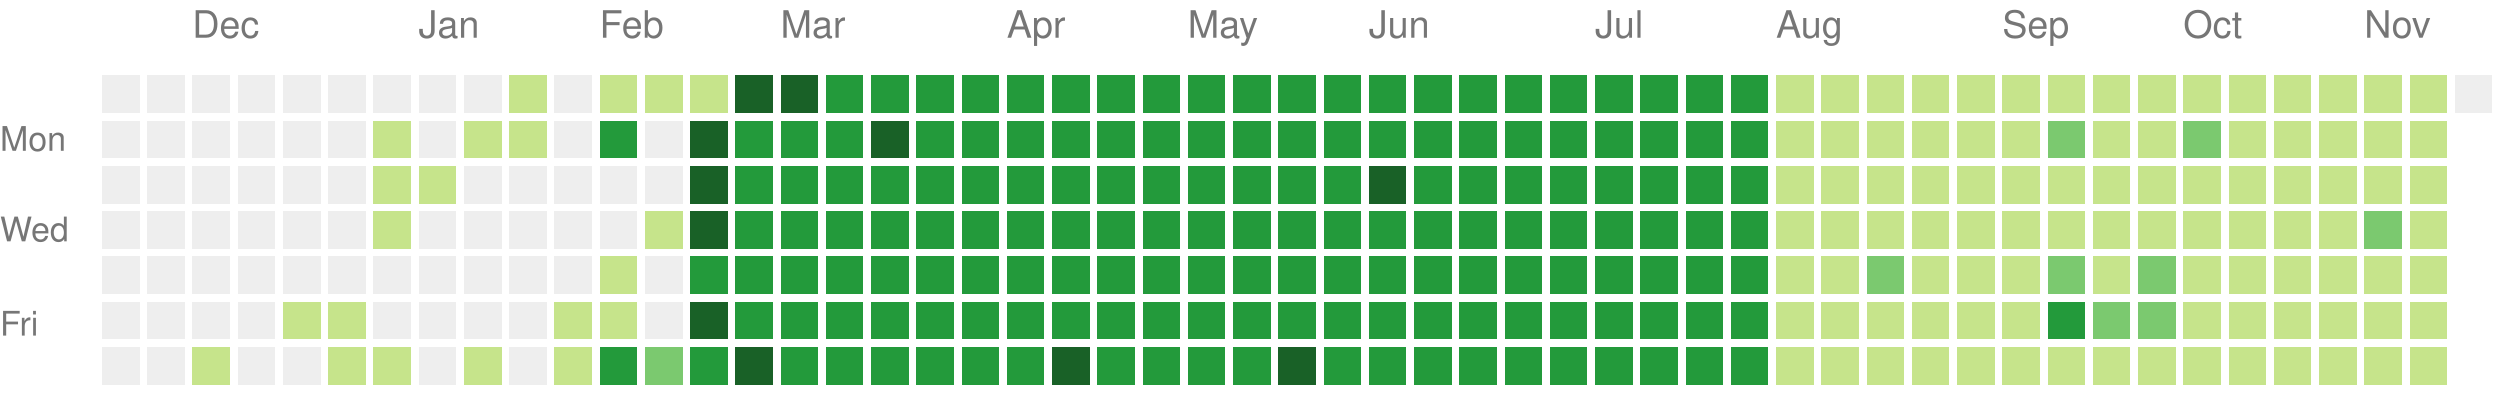
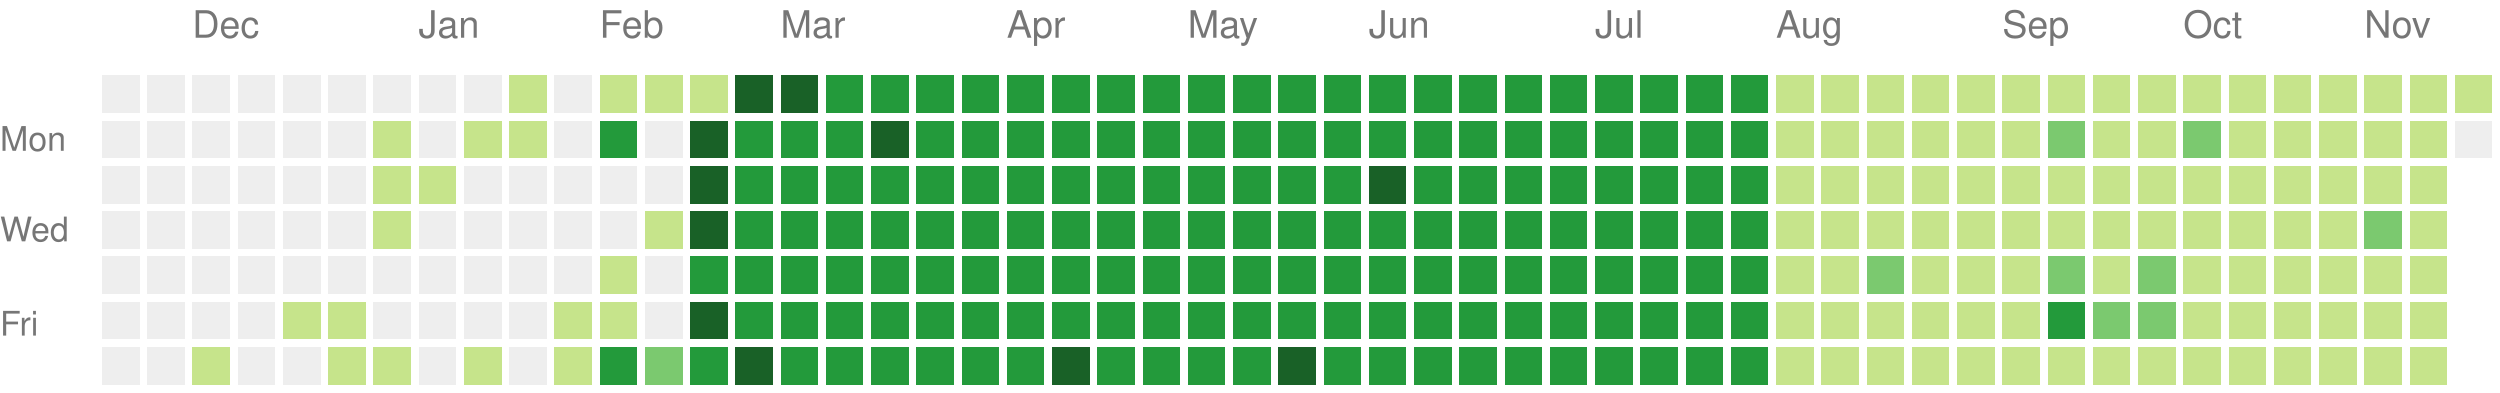
<svg xmlns="http://www.w3.org/2000/svg" version="1.1" width="663" height="104">
  <rect style="fill:#eeeeee;shape-rendering:crispedges;" data-score="0" data-date="2024-11-17" x="27" y="20" width="10" height="10" />
  <rect style="fill:#eeeeee;shape-rendering:crispedges;" data-score="0" data-date="2024-11-24" x="39" y="20" width="10" height="10" />
  <rect style="fill:#eeeeee;shape-rendering:crispedges;" data-score="0" data-date="2024-12-01" x="51" y="20" width="10" height="10" />
  <rect style="fill:#eeeeee;shape-rendering:crispedges;" data-score="0" data-date="2024-12-08" x="63" y="20" width="10" height="10" />
  <rect style="fill:#eeeeee;shape-rendering:crispedges;" data-score="0" data-date="2024-12-15" x="75" y="20" width="10" height="10" />
  <rect style="fill:#eeeeee;shape-rendering:crispedges;" data-score="0" data-date="2024-12-22" x="87" y="20" width="10" height="10" />
  <rect style="fill:#eeeeee;shape-rendering:crispedges;" data-score="0" data-date="2024-12-29" x="99" y="20" width="10" height="10" />
  <rect style="fill:#eeeeee;shape-rendering:crispedges;" data-score="0" data-date="2025-01-05" x="111" y="20" width="10" height="10" />
  <rect style="fill:#eeeeee;shape-rendering:crispedges;" data-score="0" data-date="2025-01-12" x="123" y="20" width="10" height="10" />
  <rect style="fill:#c6e48b;shape-rendering:crispedges;" data-score="1" data-date="2025-01-19" x="135" y="20" width="10" height="10" />
  <rect style="fill:#eeeeee;shape-rendering:crispedges;" data-score="0" data-date="2025-01-26" x="147" y="20" width="10" height="10" />
  <rect style="fill:#c6e48b;shape-rendering:crispedges;" data-score="1" data-date="2025-02-02" x="159" y="20" width="10" height="10" />
  <rect style="fill:#c6e48b;shape-rendering:crispedges;" data-score="1" data-date="2025-02-09" x="171" y="20" width="10" height="10" />
  <rect style="fill:#c6e48b;shape-rendering:crispedges;" data-score="1" data-date="2025-02-16" x="183" y="20" width="10" height="10" />
  <rect style="fill:#196127;shape-rendering:crispedges;" data-score="4" data-date="2025-02-23" x="195" y="20" width="10" height="10" />
  <rect style="fill:#196127;shape-rendering:crispedges;" data-score="4" data-date="2025-03-02" x="207" y="20" width="10" height="10" />
  <rect style="fill:#239a3b;shape-rendering:crispedges;" data-score="3" data-date="2025-03-09" x="219" y="20" width="10" height="10" />
  <rect style="fill:#239a3b;shape-rendering:crispedges;" data-score="3" data-date="2025-03-16" x="231" y="20" width="10" height="10" />
  <rect style="fill:#239a3b;shape-rendering:crispedges;" data-score="3" data-date="2025-03-23" x="243" y="20" width="10" height="10" />
  <rect style="fill:#239a3b;shape-rendering:crispedges;" data-score="3" data-date="2025-03-30" x="255" y="20" width="10" height="10" />
  <rect style="fill:#239a3b;shape-rendering:crispedges;" data-score="3" data-date="2025-04-06" x="267" y="20" width="10" height="10" />
  <rect style="fill:#239a3b;shape-rendering:crispedges;" data-score="3" data-date="2025-04-13" x="279" y="20" width="10" height="10" />
  <rect style="fill:#239a3b;shape-rendering:crispedges;" data-score="3" data-date="2025-04-20" x="291" y="20" width="10" height="10" />
  <rect style="fill:#239a3b;shape-rendering:crispedges;" data-score="3" data-date="2025-04-27" x="303" y="20" width="10" height="10" />
  <rect style="fill:#239a3b;shape-rendering:crispedges;" data-score="3" data-date="2025-05-04" x="315" y="20" width="10" height="10" />
  <rect style="fill:#239a3b;shape-rendering:crispedges;" data-score="3" data-date="2025-05-11" x="327" y="20" width="10" height="10" />
  <rect style="fill:#239a3b;shape-rendering:crispedges;" data-score="3" data-date="2025-05-18" x="339" y="20" width="10" height="10" />
  <rect style="fill:#239a3b;shape-rendering:crispedges;" data-score="3" data-date="2025-05-25" x="351" y="20" width="10" height="10" />
  <rect style="fill:#239a3b;shape-rendering:crispedges;" data-score="3" data-date="2025-06-01" x="363" y="20" width="10" height="10" />
  <rect style="fill:#239a3b;shape-rendering:crispedges;" data-score="3" data-date="2025-06-08" x="375" y="20" width="10" height="10" />
  <rect style="fill:#239a3b;shape-rendering:crispedges;" data-score="3" data-date="2025-06-15" x="387" y="20" width="10" height="10" />
  <rect style="fill:#239a3b;shape-rendering:crispedges;" data-score="3" data-date="2025-06-22" x="399" y="20" width="10" height="10" />
  <rect style="fill:#239a3b;shape-rendering:crispedges;" data-score="3" data-date="2025-06-29" x="411" y="20" width="10" height="10" />
  <rect style="fill:#239a3b;shape-rendering:crispedges;" data-score="3" data-date="2025-07-06" x="423" y="20" width="10" height="10" />
  <rect style="fill:#239a3b;shape-rendering:crispedges;" data-score="3" data-date="2025-07-13" x="435" y="20" width="10" height="10" />
  <rect style="fill:#239a3b;shape-rendering:crispedges;" data-score="3" data-date="2025-07-20" x="447" y="20" width="10" height="10" />
  <rect style="fill:#239a3b;shape-rendering:crispedges;" data-score="3" data-date="2025-07-27" x="459" y="20" width="10" height="10" />
  <rect style="fill:#c6e48b;shape-rendering:crispedges;" data-score="1" data-date="2025-08-03" x="471" y="20" width="10" height="10" />
  <rect style="fill:#c6e48b;shape-rendering:crispedges;" data-score="1" data-date="2025-08-10" x="483" y="20" width="10" height="10" />
  <rect style="fill:#c6e48b;shape-rendering:crispedges;" data-score="1" data-date="2025-08-17" x="495" y="20" width="10" height="10" />
  <rect style="fill:#c6e48b;shape-rendering:crispedges;" data-score="1" data-date="2025-08-24" x="507" y="20" width="10" height="10" />
  <rect style="fill:#c6e48b;shape-rendering:crispedges;" data-score="1" data-date="2025-08-31" x="519" y="20" width="10" height="10" />
  <rect style="fill:#c6e48b;shape-rendering:crispedges;" data-score="1" data-date="2025-09-07" x="531" y="20" width="10" height="10" />
  <rect style="fill:#c6e48b;shape-rendering:crispedges;" data-score="1" data-date="2025-09-14" x="543" y="20" width="10" height="10" />
  <rect style="fill:#c6e48b;shape-rendering:crispedges;" data-score="1" data-date="2025-09-21" x="555" y="20" width="10" height="10" />
  <rect style="fill:#c6e48b;shape-rendering:crispedges;" data-score="1" data-date="2025-09-28" x="567" y="20" width="10" height="10" />
  <rect style="fill:#c6e48b;shape-rendering:crispedges;" data-score="1" data-date="2025-10-05" x="579" y="20" width="10" height="10" />
  <rect style="fill:#c6e48b;shape-rendering:crispedges;" data-score="1" data-date="2025-10-12" x="591" y="20" width="10" height="10" />
  <rect style="fill:#c6e48b;shape-rendering:crispedges;" data-score="1" data-date="2025-10-19" x="603" y="20" width="10" height="10" />
  <rect style="fill:#c6e48b;shape-rendering:crispedges;" data-score="1" data-date="2025-10-26" x="615" y="20" width="10" height="10" />
  <rect style="fill:#c6e48b;shape-rendering:crispedges;" data-score="1" data-date="2025-11-02" x="627" y="20" width="10" height="10" />
  <rect style="fill:#c6e48b;shape-rendering:crispedges;" data-score="1" data-date="2025-11-09" x="639" y="20" width="10" height="10" />
-   <rect style="fill:#eeeeee;shape-rendering:crispedges;" data-score="0" data-date="2025-11-16" x="651" y="20" width="10" height="10" />
+   <rect style="fill:#c6e48b;shape-rendering:crispedges;" data-score="1" data-date="2025-11-16" x="651" y="20" width="10" height="10" />
  <rect style="fill:#eeeeee;shape-rendering:crispedges;" data-score="0" data-date="2024-11-18" x="27" y="32" width="10" height="10" />
  <rect style="fill:#eeeeee;shape-rendering:crispedges;" data-score="0" data-date="2024-11-25" x="39" y="32" width="10" height="10" />
  <rect style="fill:#eeeeee;shape-rendering:crispedges;" data-score="0" data-date="2024-12-02" x="51" y="32" width="10" height="10" />
  <rect style="fill:#eeeeee;shape-rendering:crispedges;" data-score="0" data-date="2024-12-09" x="63" y="32" width="10" height="10" />
  <rect style="fill:#eeeeee;shape-rendering:crispedges;" data-score="0" data-date="2024-12-16" x="75" y="32" width="10" height="10" />
  <rect style="fill:#eeeeee;shape-rendering:crispedges;" data-score="0" data-date="2024-12-23" x="87" y="32" width="10" height="10" />
  <rect style="fill:#c6e48b;shape-rendering:crispedges;" data-score="1" data-date="2024-12-30" x="99" y="32" width="10" height="10" />
  <rect style="fill:#eeeeee;shape-rendering:crispedges;" data-score="0" data-date="2025-01-06" x="111" y="32" width="10" height="10" />
  <rect style="fill:#c6e48b;shape-rendering:crispedges;" data-score="1" data-date="2025-01-13" x="123" y="32" width="10" height="10" />
  <rect style="fill:#c6e48b;shape-rendering:crispedges;" data-score="1" data-date="2025-01-20" x="135" y="32" width="10" height="10" />
  <rect style="fill:#eeeeee;shape-rendering:crispedges;" data-score="0" data-date="2025-01-27" x="147" y="32" width="10" height="10" />
  <rect style="fill:#239a3b;shape-rendering:crispedges;" data-score="3" data-date="2025-02-03" x="159" y="32" width="10" height="10" />
  <rect style="fill:#eeeeee;shape-rendering:crispedges;" data-score="0" data-date="2025-02-10" x="171" y="32" width="10" height="10" />
  <rect style="fill:#196127;shape-rendering:crispedges;" data-score="4" data-date="2025-02-17" x="183" y="32" width="10" height="10" />
  <rect style="fill:#239a3b;shape-rendering:crispedges;" data-score="3" data-date="2025-02-24" x="195" y="32" width="10" height="10" />
  <rect style="fill:#239a3b;shape-rendering:crispedges;" data-score="3" data-date="2025-03-03" x="207" y="32" width="10" height="10" />
  <rect style="fill:#239a3b;shape-rendering:crispedges;" data-score="3" data-date="2025-03-10" x="219" y="32" width="10" height="10" />
  <rect style="fill:#196127;shape-rendering:crispedges;" data-score="4" data-date="2025-03-17" x="231" y="32" width="10" height="10" />
  <rect style="fill:#239a3b;shape-rendering:crispedges;" data-score="3" data-date="2025-03-24" x="243" y="32" width="10" height="10" />
  <rect style="fill:#239a3b;shape-rendering:crispedges;" data-score="3" data-date="2025-03-31" x="255" y="32" width="10" height="10" />
  <rect style="fill:#239a3b;shape-rendering:crispedges;" data-score="3" data-date="2025-04-07" x="267" y="32" width="10" height="10" />
  <rect style="fill:#239a3b;shape-rendering:crispedges;" data-score="3" data-date="2025-04-14" x="279" y="32" width="10" height="10" />
  <rect style="fill:#239a3b;shape-rendering:crispedges;" data-score="3" data-date="2025-04-21" x="291" y="32" width="10" height="10" />
  <rect style="fill:#239a3b;shape-rendering:crispedges;" data-score="3" data-date="2025-04-28" x="303" y="32" width="10" height="10" />
  <rect style="fill:#239a3b;shape-rendering:crispedges;" data-score="3" data-date="2025-05-05" x="315" y="32" width="10" height="10" />
  <rect style="fill:#239a3b;shape-rendering:crispedges;" data-score="3" data-date="2025-05-12" x="327" y="32" width="10" height="10" />
  <rect style="fill:#239a3b;shape-rendering:crispedges;" data-score="3" data-date="2025-05-19" x="339" y="32" width="10" height="10" />
  <rect style="fill:#239a3b;shape-rendering:crispedges;" data-score="3" data-date="2025-05-26" x="351" y="32" width="10" height="10" />
  <rect style="fill:#239a3b;shape-rendering:crispedges;" data-score="3" data-date="2025-06-02" x="363" y="32" width="10" height="10" />
  <rect style="fill:#239a3b;shape-rendering:crispedges;" data-score="3" data-date="2025-06-09" x="375" y="32" width="10" height="10" />
  <rect style="fill:#239a3b;shape-rendering:crispedges;" data-score="3" data-date="2025-06-16" x="387" y="32" width="10" height="10" />
  <rect style="fill:#239a3b;shape-rendering:crispedges;" data-score="3" data-date="2025-06-23" x="399" y="32" width="10" height="10" />
  <rect style="fill:#239a3b;shape-rendering:crispedges;" data-score="3" data-date="2025-06-30" x="411" y="32" width="10" height="10" />
  <rect style="fill:#239a3b;shape-rendering:crispedges;" data-score="3" data-date="2025-07-07" x="423" y="32" width="10" height="10" />
  <rect style="fill:#239a3b;shape-rendering:crispedges;" data-score="3" data-date="2025-07-14" x="435" y="32" width="10" height="10" />
  <rect style="fill:#239a3b;shape-rendering:crispedges;" data-score="3" data-date="2025-07-21" x="447" y="32" width="10" height="10" />
  <rect style="fill:#239a3b;shape-rendering:crispedges;" data-score="3" data-date="2025-07-28" x="459" y="32" width="10" height="10" />
  <rect style="fill:#c6e48b;shape-rendering:crispedges;" data-score="1" data-date="2025-08-04" x="471" y="32" width="10" height="10" />
  <rect style="fill:#c6e48b;shape-rendering:crispedges;" data-score="1" data-date="2025-08-11" x="483" y="32" width="10" height="10" />
  <rect style="fill:#c6e48b;shape-rendering:crispedges;" data-score="1" data-date="2025-08-18" x="495" y="32" width="10" height="10" />
  <rect style="fill:#c6e48b;shape-rendering:crispedges;" data-score="1" data-date="2025-08-25" x="507" y="32" width="10" height="10" />
  <rect style="fill:#c6e48b;shape-rendering:crispedges;" data-score="1" data-date="2025-09-01" x="519" y="32" width="10" height="10" />
  <rect style="fill:#c6e48b;shape-rendering:crispedges;" data-score="1" data-date="2025-09-08" x="531" y="32" width="10" height="10" />
  <rect style="fill:#7bc96f;shape-rendering:crispedges;" data-score="2" data-date="2025-09-15" x="543" y="32" width="10" height="10" />
  <rect style="fill:#c6e48b;shape-rendering:crispedges;" data-score="1" data-date="2025-09-22" x="555" y="32" width="10" height="10" />
  <rect style="fill:#c6e48b;shape-rendering:crispedges;" data-score="1" data-date="2025-09-29" x="567" y="32" width="10" height="10" />
  <rect style="fill:#7bc96f;shape-rendering:crispedges;" data-score="2" data-date="2025-10-06" x="579" y="32" width="10" height="10" />
  <rect style="fill:#c6e48b;shape-rendering:crispedges;" data-score="1" data-date="2025-10-13" x="591" y="32" width="10" height="10" />
  <rect style="fill:#c6e48b;shape-rendering:crispedges;" data-score="1" data-date="2025-10-20" x="603" y="32" width="10" height="10" />
  <rect style="fill:#c6e48b;shape-rendering:crispedges;" data-score="1" data-date="2025-10-27" x="615" y="32" width="10" height="10" />
  <rect style="fill:#c6e48b;shape-rendering:crispedges;" data-score="1" data-date="2025-11-03" x="627" y="32" width="10" height="10" />
  <rect style="fill:#c6e48b;shape-rendering:crispedges;" data-score="1" data-date="2025-11-10" x="639" y="32" width="10" height="10" />
+   <rect style="fill:#eeeeee;shape-rendering:crispedges;" data-score="0" data-date="2025-11-17" x="651" y="32" width="10" height="10" />
  <rect style="fill:#eeeeee;shape-rendering:crispedges;" data-score="0" data-date="2024-11-19" x="27" y="44" width="10" height="10" />
  <rect style="fill:#eeeeee;shape-rendering:crispedges;" data-score="0" data-date="2024-11-26" x="39" y="44" width="10" height="10" />
  <rect style="fill:#eeeeee;shape-rendering:crispedges;" data-score="0" data-date="2024-12-03" x="51" y="44" width="10" height="10" />
  <rect style="fill:#eeeeee;shape-rendering:crispedges;" data-score="0" data-date="2024-12-10" x="63" y="44" width="10" height="10" />
  <rect style="fill:#eeeeee;shape-rendering:crispedges;" data-score="0" data-date="2024-12-17" x="75" y="44" width="10" height="10" />
  <rect style="fill:#eeeeee;shape-rendering:crispedges;" data-score="0" data-date="2024-12-24" x="87" y="44" width="10" height="10" />
  <rect style="fill:#c6e48b;shape-rendering:crispedges;" data-score="1" data-date="2024-12-31" x="99" y="44" width="10" height="10" />
  <rect style="fill:#c6e48b;shape-rendering:crispedges;" data-score="1" data-date="2025-01-07" x="111" y="44" width="10" height="10" />
  <rect style="fill:#eeeeee;shape-rendering:crispedges;" data-score="0" data-date="2025-01-14" x="123" y="44" width="10" height="10" />
  <rect style="fill:#eeeeee;shape-rendering:crispedges;" data-score="0" data-date="2025-01-21" x="135" y="44" width="10" height="10" />
  <rect style="fill:#eeeeee;shape-rendering:crispedges;" data-score="0" data-date="2025-01-28" x="147" y="44" width="10" height="10" />
  <rect style="fill:#eeeeee;shape-rendering:crispedges;" data-score="0" data-date="2025-02-04" x="159" y="44" width="10" height="10" />
  <rect style="fill:#eeeeee;shape-rendering:crispedges;" data-score="0" data-date="2025-02-11" x="171" y="44" width="10" height="10" />
  <rect style="fill:#196127;shape-rendering:crispedges;" data-score="4" data-date="2025-02-18" x="183" y="44" width="10" height="10" />
  <rect style="fill:#239a3b;shape-rendering:crispedges;" data-score="3" data-date="2025-02-25" x="195" y="44" width="10" height="10" />
  <rect style="fill:#239a3b;shape-rendering:crispedges;" data-score="3" data-date="2025-03-04" x="207" y="44" width="10" height="10" />
  <rect style="fill:#239a3b;shape-rendering:crispedges;" data-score="3" data-date="2025-03-11" x="219" y="44" width="10" height="10" />
  <rect style="fill:#239a3b;shape-rendering:crispedges;" data-score="3" data-date="2025-03-18" x="231" y="44" width="10" height="10" />
  <rect style="fill:#239a3b;shape-rendering:crispedges;" data-score="3" data-date="2025-03-25" x="243" y="44" width="10" height="10" />
  <rect style="fill:#239a3b;shape-rendering:crispedges;" data-score="3" data-date="2025-04-01" x="255" y="44" width="10" height="10" />
  <rect style="fill:#239a3b;shape-rendering:crispedges;" data-score="3" data-date="2025-04-08" x="267" y="44" width="10" height="10" />
  <rect style="fill:#239a3b;shape-rendering:crispedges;" data-score="3" data-date="2025-04-15" x="279" y="44" width="10" height="10" />
  <rect style="fill:#239a3b;shape-rendering:crispedges;" data-score="3" data-date="2025-04-22" x="291" y="44" width="10" height="10" />
  <rect style="fill:#239a3b;shape-rendering:crispedges;" data-score="3" data-date="2025-04-29" x="303" y="44" width="10" height="10" />
  <rect style="fill:#239a3b;shape-rendering:crispedges;" data-score="3" data-date="2025-05-06" x="315" y="44" width="10" height="10" />
  <rect style="fill:#239a3b;shape-rendering:crispedges;" data-score="3" data-date="2025-05-13" x="327" y="44" width="10" height="10" />
  <rect style="fill:#239a3b;shape-rendering:crispedges;" data-score="3" data-date="2025-05-20" x="339" y="44" width="10" height="10" />
  <rect style="fill:#239a3b;shape-rendering:crispedges;" data-score="3" data-date="2025-05-27" x="351" y="44" width="10" height="10" />
  <rect style="fill:#196127;shape-rendering:crispedges;" data-score="4" data-date="2025-06-03" x="363" y="44" width="10" height="10" />
  <rect style="fill:#239a3b;shape-rendering:crispedges;" data-score="3" data-date="2025-06-10" x="375" y="44" width="10" height="10" />
  <rect style="fill:#239a3b;shape-rendering:crispedges;" data-score="3" data-date="2025-06-17" x="387" y="44" width="10" height="10" />
  <rect style="fill:#239a3b;shape-rendering:crispedges;" data-score="3" data-date="2025-06-24" x="399" y="44" width="10" height="10" />
  <rect style="fill:#239a3b;shape-rendering:crispedges;" data-score="3" data-date="2025-07-01" x="411" y="44" width="10" height="10" />
  <rect style="fill:#239a3b;shape-rendering:crispedges;" data-score="3" data-date="2025-07-08" x="423" y="44" width="10" height="10" />
  <rect style="fill:#239a3b;shape-rendering:crispedges;" data-score="3" data-date="2025-07-15" x="435" y="44" width="10" height="10" />
  <rect style="fill:#239a3b;shape-rendering:crispedges;" data-score="3" data-date="2025-07-22" x="447" y="44" width="10" height="10" />
  <rect style="fill:#239a3b;shape-rendering:crispedges;" data-score="3" data-date="2025-07-29" x="459" y="44" width="10" height="10" />
  <rect style="fill:#c6e48b;shape-rendering:crispedges;" data-score="1" data-date="2025-08-05" x="471" y="44" width="10" height="10" />
  <rect style="fill:#c6e48b;shape-rendering:crispedges;" data-score="1" data-date="2025-08-12" x="483" y="44" width="10" height="10" />
  <rect style="fill:#c6e48b;shape-rendering:crispedges;" data-score="1" data-date="2025-08-19" x="495" y="44" width="10" height="10" />
  <rect style="fill:#c6e48b;shape-rendering:crispedges;" data-score="1" data-date="2025-08-26" x="507" y="44" width="10" height="10" />
  <rect style="fill:#c6e48b;shape-rendering:crispedges;" data-score="1" data-date="2025-09-02" x="519" y="44" width="10" height="10" />
  <rect style="fill:#c6e48b;shape-rendering:crispedges;" data-score="1" data-date="2025-09-09" x="531" y="44" width="10" height="10" />
  <rect style="fill:#c6e48b;shape-rendering:crispedges;" data-score="1" data-date="2025-09-16" x="543" y="44" width="10" height="10" />
  <rect style="fill:#c6e48b;shape-rendering:crispedges;" data-score="1" data-date="2025-09-23" x="555" y="44" width="10" height="10" />
  <rect style="fill:#c6e48b;shape-rendering:crispedges;" data-score="1" data-date="2025-09-30" x="567" y="44" width="10" height="10" />
  <rect style="fill:#c6e48b;shape-rendering:crispedges;" data-score="1" data-date="2025-10-07" x="579" y="44" width="10" height="10" />
  <rect style="fill:#c6e48b;shape-rendering:crispedges;" data-score="1" data-date="2025-10-14" x="591" y="44" width="10" height="10" />
  <rect style="fill:#c6e48b;shape-rendering:crispedges;" data-score="1" data-date="2025-10-21" x="603" y="44" width="10" height="10" />
  <rect style="fill:#c6e48b;shape-rendering:crispedges;" data-score="1" data-date="2025-10-28" x="615" y="44" width="10" height="10" />
  <rect style="fill:#c6e48b;shape-rendering:crispedges;" data-score="1" data-date="2025-11-04" x="627" y="44" width="10" height="10" />
  <rect style="fill:#c6e48b;shape-rendering:crispedges;" data-score="1" data-date="2025-11-11" x="639" y="44" width="10" height="10" />
  <rect style="fill:#eeeeee;shape-rendering:crispedges;" data-score="0" data-date="2024-11-20" x="27" y="56" width="10" height="10" />
  <rect style="fill:#eeeeee;shape-rendering:crispedges;" data-score="0" data-date="2024-11-27" x="39" y="56" width="10" height="10" />
  <rect style="fill:#eeeeee;shape-rendering:crispedges;" data-score="0" data-date="2024-12-04" x="51" y="56" width="10" height="10" />
  <rect style="fill:#eeeeee;shape-rendering:crispedges;" data-score="0" data-date="2024-12-11" x="63" y="56" width="10" height="10" />
  <rect style="fill:#eeeeee;shape-rendering:crispedges;" data-score="0" data-date="2024-12-18" x="75" y="56" width="10" height="10" />
  <rect style="fill:#eeeeee;shape-rendering:crispedges;" data-score="0" data-date="2024-12-25" x="87" y="56" width="10" height="10" />
  <rect style="fill:#c6e48b;shape-rendering:crispedges;" data-score="1" data-date="2025-01-01" x="99" y="56" width="10" height="10" />
  <rect style="fill:#eeeeee;shape-rendering:crispedges;" data-score="0" data-date="2025-01-08" x="111" y="56" width="10" height="10" />
  <rect style="fill:#eeeeee;shape-rendering:crispedges;" data-score="0" data-date="2025-01-15" x="123" y="56" width="10" height="10" />
  <rect style="fill:#eeeeee;shape-rendering:crispedges;" data-score="0" data-date="2025-01-22" x="135" y="56" width="10" height="10" />
  <rect style="fill:#eeeeee;shape-rendering:crispedges;" data-score="0" data-date="2025-01-29" x="147" y="56" width="10" height="10" />
  <rect style="fill:#eeeeee;shape-rendering:crispedges;" data-score="0" data-date="2025-02-05" x="159" y="56" width="10" height="10" />
  <rect style="fill:#c6e48b;shape-rendering:crispedges;" data-score="1" data-date="2025-02-12" x="171" y="56" width="10" height="10" />
  <rect style="fill:#196127;shape-rendering:crispedges;" data-score="4" data-date="2025-02-19" x="183" y="56" width="10" height="10" />
  <rect style="fill:#239a3b;shape-rendering:crispedges;" data-score="3" data-date="2025-02-26" x="195" y="56" width="10" height="10" />
  <rect style="fill:#239a3b;shape-rendering:crispedges;" data-score="3" data-date="2025-03-05" x="207" y="56" width="10" height="10" />
  <rect style="fill:#239a3b;shape-rendering:crispedges;" data-score="3" data-date="2025-03-12" x="219" y="56" width="10" height="10" />
  <rect style="fill:#239a3b;shape-rendering:crispedges;" data-score="3" data-date="2025-03-19" x="231" y="56" width="10" height="10" />
  <rect style="fill:#239a3b;shape-rendering:crispedges;" data-score="3" data-date="2025-03-26" x="243" y="56" width="10" height="10" />
  <rect style="fill:#239a3b;shape-rendering:crispedges;" data-score="3" data-date="2025-04-02" x="255" y="56" width="10" height="10" />
  <rect style="fill:#239a3b;shape-rendering:crispedges;" data-score="3" data-date="2025-04-09" x="267" y="56" width="10" height="10" />
  <rect style="fill:#239a3b;shape-rendering:crispedges;" data-score="3" data-date="2025-04-16" x="279" y="56" width="10" height="10" />
  <rect style="fill:#239a3b;shape-rendering:crispedges;" data-score="3" data-date="2025-04-23" x="291" y="56" width="10" height="10" />
  <rect style="fill:#239a3b;shape-rendering:crispedges;" data-score="3" data-date="2025-04-30" x="303" y="56" width="10" height="10" />
  <rect style="fill:#239a3b;shape-rendering:crispedges;" data-score="3" data-date="2025-05-07" x="315" y="56" width="10" height="10" />
  <rect style="fill:#239a3b;shape-rendering:crispedges;" data-score="3" data-date="2025-05-14" x="327" y="56" width="10" height="10" />
  <rect style="fill:#239a3b;shape-rendering:crispedges;" data-score="3" data-date="2025-05-21" x="339" y="56" width="10" height="10" />
  <rect style="fill:#239a3b;shape-rendering:crispedges;" data-score="3" data-date="2025-05-28" x="351" y="56" width="10" height="10" />
  <rect style="fill:#239a3b;shape-rendering:crispedges;" data-score="3" data-date="2025-06-04" x="363" y="56" width="10" height="10" />
  <rect style="fill:#239a3b;shape-rendering:crispedges;" data-score="3" data-date="2025-06-11" x="375" y="56" width="10" height="10" />
  <rect style="fill:#239a3b;shape-rendering:crispedges;" data-score="3" data-date="2025-06-18" x="387" y="56" width="10" height="10" />
  <rect style="fill:#239a3b;shape-rendering:crispedges;" data-score="3" data-date="2025-06-25" x="399" y="56" width="10" height="10" />
  <rect style="fill:#239a3b;shape-rendering:crispedges;" data-score="3" data-date="2025-07-02" x="411" y="56" width="10" height="10" />
  <rect style="fill:#239a3b;shape-rendering:crispedges;" data-score="3" data-date="2025-07-09" x="423" y="56" width="10" height="10" />
  <rect style="fill:#239a3b;shape-rendering:crispedges;" data-score="3" data-date="2025-07-16" x="435" y="56" width="10" height="10" />
  <rect style="fill:#239a3b;shape-rendering:crispedges;" data-score="3" data-date="2025-07-23" x="447" y="56" width="10" height="10" />
  <rect style="fill:#239a3b;shape-rendering:crispedges;" data-score="3" data-date="2025-07-30" x="459" y="56" width="10" height="10" />
  <rect style="fill:#c6e48b;shape-rendering:crispedges;" data-score="1" data-date="2025-08-06" x="471" y="56" width="10" height="10" />
  <rect style="fill:#c6e48b;shape-rendering:crispedges;" data-score="1" data-date="2025-08-13" x="483" y="56" width="10" height="10" />
  <rect style="fill:#c6e48b;shape-rendering:crispedges;" data-score="1" data-date="2025-08-20" x="495" y="56" width="10" height="10" />
  <rect style="fill:#c6e48b;shape-rendering:crispedges;" data-score="1" data-date="2025-08-27" x="507" y="56" width="10" height="10" />
  <rect style="fill:#c6e48b;shape-rendering:crispedges;" data-score="1" data-date="2025-09-03" x="519" y="56" width="10" height="10" />
  <rect style="fill:#c6e48b;shape-rendering:crispedges;" data-score="1" data-date="2025-09-10" x="531" y="56" width="10" height="10" />
  <rect style="fill:#c6e48b;shape-rendering:crispedges;" data-score="1" data-date="2025-09-17" x="543" y="56" width="10" height="10" />
  <rect style="fill:#c6e48b;shape-rendering:crispedges;" data-score="1" data-date="2025-09-24" x="555" y="56" width="10" height="10" />
  <rect style="fill:#c6e48b;shape-rendering:crispedges;" data-score="1" data-date="2025-10-01" x="567" y="56" width="10" height="10" />
  <rect style="fill:#c6e48b;shape-rendering:crispedges;" data-score="1" data-date="2025-10-08" x="579" y="56" width="10" height="10" />
  <rect style="fill:#c6e48b;shape-rendering:crispedges;" data-score="1" data-date="2025-10-15" x="591" y="56" width="10" height="10" />
  <rect style="fill:#c6e48b;shape-rendering:crispedges;" data-score="1" data-date="2025-10-22" x="603" y="56" width="10" height="10" />
  <rect style="fill:#c6e48b;shape-rendering:crispedges;" data-score="1" data-date="2025-10-29" x="615" y="56" width="10" height="10" />
  <rect style="fill:#7bc96f;shape-rendering:crispedges;" data-score="2" data-date="2025-11-05" x="627" y="56" width="10" height="10" />
  <rect style="fill:#c6e48b;shape-rendering:crispedges;" data-score="1" data-date="2025-11-12" x="639" y="56" width="10" height="10" />
  <rect style="fill:#eeeeee;shape-rendering:crispedges;" data-score="0" data-date="2024-11-21" x="27" y="68" width="10" height="10" />
  <rect style="fill:#eeeeee;shape-rendering:crispedges;" data-score="0" data-date="2024-11-28" x="39" y="68" width="10" height="10" />
  <rect style="fill:#eeeeee;shape-rendering:crispedges;" data-score="0" data-date="2024-12-05" x="51" y="68" width="10" height="10" />
  <rect style="fill:#eeeeee;shape-rendering:crispedges;" data-score="0" data-date="2024-12-12" x="63" y="68" width="10" height="10" />
  <rect style="fill:#eeeeee;shape-rendering:crispedges;" data-score="0" data-date="2024-12-19" x="75" y="68" width="10" height="10" />
  <rect style="fill:#eeeeee;shape-rendering:crispedges;" data-score="0" data-date="2024-12-26" x="87" y="68" width="10" height="10" />
  <rect style="fill:#eeeeee;shape-rendering:crispedges;" data-score="0" data-date="2025-01-02" x="99" y="68" width="10" height="10" />
  <rect style="fill:#eeeeee;shape-rendering:crispedges;" data-score="0" data-date="2025-01-09" x="111" y="68" width="10" height="10" />
  <rect style="fill:#eeeeee;shape-rendering:crispedges;" data-score="0" data-date="2025-01-16" x="123" y="68" width="10" height="10" />
  <rect style="fill:#eeeeee;shape-rendering:crispedges;" data-score="0" data-date="2025-01-23" x="135" y="68" width="10" height="10" />
  <rect style="fill:#eeeeee;shape-rendering:crispedges;" data-score="0" data-date="2025-01-30" x="147" y="68" width="10" height="10" />
  <rect style="fill:#c6e48b;shape-rendering:crispedges;" data-score="1" data-date="2025-02-06" x="159" y="68" width="10" height="10" />
  <rect style="fill:#eeeeee;shape-rendering:crispedges;" data-score="0" data-date="2025-02-13" x="171" y="68" width="10" height="10" />
  <rect style="fill:#239a3b;shape-rendering:crispedges;" data-score="3" data-date="2025-02-20" x="183" y="68" width="10" height="10" />
  <rect style="fill:#239a3b;shape-rendering:crispedges;" data-score="3" data-date="2025-02-27" x="195" y="68" width="10" height="10" />
  <rect style="fill:#239a3b;shape-rendering:crispedges;" data-score="3" data-date="2025-03-06" x="207" y="68" width="10" height="10" />
  <rect style="fill:#239a3b;shape-rendering:crispedges;" data-score="3" data-date="2025-03-13" x="219" y="68" width="10" height="10" />
  <rect style="fill:#239a3b;shape-rendering:crispedges;" data-score="3" data-date="2025-03-20" x="231" y="68" width="10" height="10" />
  <rect style="fill:#239a3b;shape-rendering:crispedges;" data-score="3" data-date="2025-03-27" x="243" y="68" width="10" height="10" />
  <rect style="fill:#239a3b;shape-rendering:crispedges;" data-score="3" data-date="2025-04-03" x="255" y="68" width="10" height="10" />
  <rect style="fill:#239a3b;shape-rendering:crispedges;" data-score="3" data-date="2025-04-10" x="267" y="68" width="10" height="10" />
  <rect style="fill:#239a3b;shape-rendering:crispedges;" data-score="3" data-date="2025-04-17" x="279" y="68" width="10" height="10" />
  <rect style="fill:#239a3b;shape-rendering:crispedges;" data-score="3" data-date="2025-04-24" x="291" y="68" width="10" height="10" />
  <rect style="fill:#239a3b;shape-rendering:crispedges;" data-score="3" data-date="2025-05-01" x="303" y="68" width="10" height="10" />
  <rect style="fill:#239a3b;shape-rendering:crispedges;" data-score="3" data-date="2025-05-08" x="315" y="68" width="10" height="10" />
  <rect style="fill:#239a3b;shape-rendering:crispedges;" data-score="3" data-date="2025-05-15" x="327" y="68" width="10" height="10" />
  <rect style="fill:#239a3b;shape-rendering:crispedges;" data-score="3" data-date="2025-05-22" x="339" y="68" width="10" height="10" />
  <rect style="fill:#239a3b;shape-rendering:crispedges;" data-score="3" data-date="2025-05-29" x="351" y="68" width="10" height="10" />
  <rect style="fill:#239a3b;shape-rendering:crispedges;" data-score="3" data-date="2025-06-05" x="363" y="68" width="10" height="10" />
  <rect style="fill:#239a3b;shape-rendering:crispedges;" data-score="3" data-date="2025-06-12" x="375" y="68" width="10" height="10" />
  <rect style="fill:#239a3b;shape-rendering:crispedges;" data-score="3" data-date="2025-06-19" x="387" y="68" width="10" height="10" />
  <rect style="fill:#239a3b;shape-rendering:crispedges;" data-score="3" data-date="2025-06-26" x="399" y="68" width="10" height="10" />
  <rect style="fill:#239a3b;shape-rendering:crispedges;" data-score="3" data-date="2025-07-03" x="411" y="68" width="10" height="10" />
  <rect style="fill:#239a3b;shape-rendering:crispedges;" data-score="3" data-date="2025-07-10" x="423" y="68" width="10" height="10" />
  <rect style="fill:#239a3b;shape-rendering:crispedges;" data-score="3" data-date="2025-07-17" x="435" y="68" width="10" height="10" />
  <rect style="fill:#239a3b;shape-rendering:crispedges;" data-score="3" data-date="2025-07-24" x="447" y="68" width="10" height="10" />
  <rect style="fill:#239a3b;shape-rendering:crispedges;" data-score="3" data-date="2025-07-31" x="459" y="68" width="10" height="10" />
  <rect style="fill:#c6e48b;shape-rendering:crispedges;" data-score="1" data-date="2025-08-07" x="471" y="68" width="10" height="10" />
  <rect style="fill:#c6e48b;shape-rendering:crispedges;" data-score="1" data-date="2025-08-14" x="483" y="68" width="10" height="10" />
  <rect style="fill:#7bc96f;shape-rendering:crispedges;" data-score="2" data-date="2025-08-21" x="495" y="68" width="10" height="10" />
  <rect style="fill:#c6e48b;shape-rendering:crispedges;" data-score="1" data-date="2025-08-28" x="507" y="68" width="10" height="10" />
  <rect style="fill:#c6e48b;shape-rendering:crispedges;" data-score="1" data-date="2025-09-04" x="519" y="68" width="10" height="10" />
  <rect style="fill:#c6e48b;shape-rendering:crispedges;" data-score="1" data-date="2025-09-11" x="531" y="68" width="10" height="10" />
  <rect style="fill:#7bc96f;shape-rendering:crispedges;" data-score="2" data-date="2025-09-18" x="543" y="68" width="10" height="10" />
  <rect style="fill:#c6e48b;shape-rendering:crispedges;" data-score="1" data-date="2025-09-25" x="555" y="68" width="10" height="10" />
  <rect style="fill:#7bc96f;shape-rendering:crispedges;" data-score="2" data-date="2025-10-02" x="567" y="68" width="10" height="10" />
  <rect style="fill:#c6e48b;shape-rendering:crispedges;" data-score="1" data-date="2025-10-09" x="579" y="68" width="10" height="10" />
  <rect style="fill:#c6e48b;shape-rendering:crispedges;" data-score="1" data-date="2025-10-16" x="591" y="68" width="10" height="10" />
  <rect style="fill:#c6e48b;shape-rendering:crispedges;" data-score="1" data-date="2025-10-23" x="603" y="68" width="10" height="10" />
  <rect style="fill:#c6e48b;shape-rendering:crispedges;" data-score="1" data-date="2025-10-30" x="615" y="68" width="10" height="10" />
  <rect style="fill:#c6e48b;shape-rendering:crispedges;" data-score="1" data-date="2025-11-06" x="627" y="68" width="10" height="10" />
  <rect style="fill:#c6e48b;shape-rendering:crispedges;" data-score="1" data-date="2025-11-13" x="639" y="68" width="10" height="10" />
  <rect style="fill:#eeeeee;shape-rendering:crispedges;" data-score="0" data-date="2024-11-22" x="27" y="80" width="10" height="10" />
  <rect style="fill:#eeeeee;shape-rendering:crispedges;" data-score="0" data-date="2024-11-29" x="39" y="80" width="10" height="10" />
  <rect style="fill:#eeeeee;shape-rendering:crispedges;" data-score="0" data-date="2024-12-06" x="51" y="80" width="10" height="10" />
  <rect style="fill:#eeeeee;shape-rendering:crispedges;" data-score="0" data-date="2024-12-13" x="63" y="80" width="10" height="10" />
  <rect style="fill:#c6e48b;shape-rendering:crispedges;" data-score="1" data-date="2024-12-20" x="75" y="80" width="10" height="10" />
  <rect style="fill:#c6e48b;shape-rendering:crispedges;" data-score="1" data-date="2024-12-27" x="87" y="80" width="10" height="10" />
  <rect style="fill:#eeeeee;shape-rendering:crispedges;" data-score="0" data-date="2025-01-03" x="99" y="80" width="10" height="10" />
  <rect style="fill:#eeeeee;shape-rendering:crispedges;" data-score="0" data-date="2025-01-10" x="111" y="80" width="10" height="10" />
  <rect style="fill:#eeeeee;shape-rendering:crispedges;" data-score="0" data-date="2025-01-17" x="123" y="80" width="10" height="10" />
  <rect style="fill:#eeeeee;shape-rendering:crispedges;" data-score="0" data-date="2025-01-24" x="135" y="80" width="10" height="10" />
  <rect style="fill:#c6e48b;shape-rendering:crispedges;" data-score="1" data-date="2025-01-31" x="147" y="80" width="10" height="10" />
  <rect style="fill:#c6e48b;shape-rendering:crispedges;" data-score="1" data-date="2025-02-07" x="159" y="80" width="10" height="10" />
  <rect style="fill:#eeeeee;shape-rendering:crispedges;" data-score="0" data-date="2025-02-14" x="171" y="80" width="10" height="10" />
  <rect style="fill:#196127;shape-rendering:crispedges;" data-score="4" data-date="2025-02-21" x="183" y="80" width="10" height="10" />
  <rect style="fill:#239a3b;shape-rendering:crispedges;" data-score="3" data-date="2025-02-28" x="195" y="80" width="10" height="10" />
  <rect style="fill:#239a3b;shape-rendering:crispedges;" data-score="3" data-date="2025-03-07" x="207" y="80" width="10" height="10" />
  <rect style="fill:#239a3b;shape-rendering:crispedges;" data-score="3" data-date="2025-03-14" x="219" y="80" width="10" height="10" />
  <rect style="fill:#239a3b;shape-rendering:crispedges;" data-score="3" data-date="2025-03-21" x="231" y="80" width="10" height="10" />
  <rect style="fill:#239a3b;shape-rendering:crispedges;" data-score="3" data-date="2025-03-28" x="243" y="80" width="10" height="10" />
  <rect style="fill:#239a3b;shape-rendering:crispedges;" data-score="3" data-date="2025-04-04" x="255" y="80" width="10" height="10" />
  <rect style="fill:#239a3b;shape-rendering:crispedges;" data-score="3" data-date="2025-04-11" x="267" y="80" width="10" height="10" />
  <rect style="fill:#239a3b;shape-rendering:crispedges;" data-score="3" data-date="2025-04-18" x="279" y="80" width="10" height="10" />
  <rect style="fill:#239a3b;shape-rendering:crispedges;" data-score="3" data-date="2025-04-25" x="291" y="80" width="10" height="10" />
  <rect style="fill:#239a3b;shape-rendering:crispedges;" data-score="3" data-date="2025-05-02" x="303" y="80" width="10" height="10" />
  <rect style="fill:#239a3b;shape-rendering:crispedges;" data-score="3" data-date="2025-05-09" x="315" y="80" width="10" height="10" />
  <rect style="fill:#239a3b;shape-rendering:crispedges;" data-score="3" data-date="2025-05-16" x="327" y="80" width="10" height="10" />
  <rect style="fill:#239a3b;shape-rendering:crispedges;" data-score="3" data-date="2025-05-23" x="339" y="80" width="10" height="10" />
  <rect style="fill:#239a3b;shape-rendering:crispedges;" data-score="3" data-date="2025-05-30" x="351" y="80" width="10" height="10" />
  <rect style="fill:#239a3b;shape-rendering:crispedges;" data-score="3" data-date="2025-06-06" x="363" y="80" width="10" height="10" />
  <rect style="fill:#239a3b;shape-rendering:crispedges;" data-score="3" data-date="2025-06-13" x="375" y="80" width="10" height="10" />
  <rect style="fill:#239a3b;shape-rendering:crispedges;" data-score="3" data-date="2025-06-20" x="387" y="80" width="10" height="10" />
  <rect style="fill:#239a3b;shape-rendering:crispedges;" data-score="3" data-date="2025-06-27" x="399" y="80" width="10" height="10" />
  <rect style="fill:#239a3b;shape-rendering:crispedges;" data-score="3" data-date="2025-07-04" x="411" y="80" width="10" height="10" />
  <rect style="fill:#239a3b;shape-rendering:crispedges;" data-score="3" data-date="2025-07-11" x="423" y="80" width="10" height="10" />
  <rect style="fill:#239a3b;shape-rendering:crispedges;" data-score="3" data-date="2025-07-18" x="435" y="80" width="10" height="10" />
  <rect style="fill:#239a3b;shape-rendering:crispedges;" data-score="3" data-date="2025-07-25" x="447" y="80" width="10" height="10" />
  <rect style="fill:#239a3b;shape-rendering:crispedges;" data-score="3" data-date="2025-08-01" x="459" y="80" width="10" height="10" />
  <rect style="fill:#c6e48b;shape-rendering:crispedges;" data-score="1" data-date="2025-08-08" x="471" y="80" width="10" height="10" />
  <rect style="fill:#c6e48b;shape-rendering:crispedges;" data-score="1" data-date="2025-08-15" x="483" y="80" width="10" height="10" />
  <rect style="fill:#c6e48b;shape-rendering:crispedges;" data-score="1" data-date="2025-08-22" x="495" y="80" width="10" height="10" />
  <rect style="fill:#c6e48b;shape-rendering:crispedges;" data-score="1" data-date="2025-08-29" x="507" y="80" width="10" height="10" />
  <rect style="fill:#c6e48b;shape-rendering:crispedges;" data-score="1" data-date="2025-09-05" x="519" y="80" width="10" height="10" />
  <rect style="fill:#c6e48b;shape-rendering:crispedges;" data-score="1" data-date="2025-09-12" x="531" y="80" width="10" height="10" />
  <rect style="fill:#239a3b;shape-rendering:crispedges;" data-score="3" data-date="2025-09-19" x="543" y="80" width="10" height="10" />
  <rect style="fill:#7bc96f;shape-rendering:crispedges;" data-score="2" data-date="2025-09-26" x="555" y="80" width="10" height="10" />
  <rect style="fill:#7bc96f;shape-rendering:crispedges;" data-score="2" data-date="2025-10-03" x="567" y="80" width="10" height="10" />
  <rect style="fill:#c6e48b;shape-rendering:crispedges;" data-score="1" data-date="2025-10-10" x="579" y="80" width="10" height="10" />
  <rect style="fill:#c6e48b;shape-rendering:crispedges;" data-score="1" data-date="2025-10-17" x="591" y="80" width="10" height="10" />
  <rect style="fill:#c6e48b;shape-rendering:crispedges;" data-score="1" data-date="2025-10-24" x="603" y="80" width="10" height="10" />
  <rect style="fill:#c6e48b;shape-rendering:crispedges;" data-score="1" data-date="2025-10-31" x="615" y="80" width="10" height="10" />
  <rect style="fill:#c6e48b;shape-rendering:crispedges;" data-score="1" data-date="2025-11-07" x="627" y="80" width="10" height="10" />
  <rect style="fill:#c6e48b;shape-rendering:crispedges;" data-score="1" data-date="2025-11-14" x="639" y="80" width="10" height="10" />
  <rect style="fill:#eeeeee;shape-rendering:crispedges;" data-score="0" data-date="2024-11-23" x="27" y="92" width="10" height="10" />
  <rect style="fill:#eeeeee;shape-rendering:crispedges;" data-score="0" data-date="2024-11-30" x="39" y="92" width="10" height="10" />
  <rect style="fill:#c6e48b;shape-rendering:crispedges;" data-score="1" data-date="2024-12-07" x="51" y="92" width="10" height="10" />
  <rect style="fill:#eeeeee;shape-rendering:crispedges;" data-score="0" data-date="2024-12-14" x="63" y="92" width="10" height="10" />
  <rect style="fill:#eeeeee;shape-rendering:crispedges;" data-score="0" data-date="2024-12-21" x="75" y="92" width="10" height="10" />
  <rect style="fill:#c6e48b;shape-rendering:crispedges;" data-score="1" data-date="2024-12-28" x="87" y="92" width="10" height="10" />
  <rect style="fill:#c6e48b;shape-rendering:crispedges;" data-score="1" data-date="2025-01-04" x="99" y="92" width="10" height="10" />
  <rect style="fill:#eeeeee;shape-rendering:crispedges;" data-score="0" data-date="2025-01-11" x="111" y="92" width="10" height="10" />
  <rect style="fill:#c6e48b;shape-rendering:crispedges;" data-score="1" data-date="2025-01-18" x="123" y="92" width="10" height="10" />
  <rect style="fill:#eeeeee;shape-rendering:crispedges;" data-score="0" data-date="2025-01-25" x="135" y="92" width="10" height="10" />
  <rect style="fill:#c6e48b;shape-rendering:crispedges;" data-score="1" data-date="2025-02-01" x="147" y="92" width="10" height="10" />
  <rect style="fill:#239a3b;shape-rendering:crispedges;" data-score="3" data-date="2025-02-08" x="159" y="92" width="10" height="10" />
  <rect style="fill:#7bc96f;shape-rendering:crispedges;" data-score="2" data-date="2025-02-15" x="171" y="92" width="10" height="10" />
  <rect style="fill:#239a3b;shape-rendering:crispedges;" data-score="3" data-date="2025-02-22" x="183" y="92" width="10" height="10" />
  <rect style="fill:#196127;shape-rendering:crispedges;" data-score="4" data-date="2025-03-01" x="195" y="92" width="10" height="10" />
  <rect style="fill:#239a3b;shape-rendering:crispedges;" data-score="3" data-date="2025-03-08" x="207" y="92" width="10" height="10" />
  <rect style="fill:#239a3b;shape-rendering:crispedges;" data-score="3" data-date="2025-03-15" x="219" y="92" width="10" height="10" />
  <rect style="fill:#239a3b;shape-rendering:crispedges;" data-score="3" data-date="2025-03-22" x="231" y="92" width="10" height="10" />
  <rect style="fill:#239a3b;shape-rendering:crispedges;" data-score="3" data-date="2025-03-29" x="243" y="92" width="10" height="10" />
  <rect style="fill:#239a3b;shape-rendering:crispedges;" data-score="3" data-date="2025-04-05" x="255" y="92" width="10" height="10" />
  <rect style="fill:#239a3b;shape-rendering:crispedges;" data-score="3" data-date="2025-04-12" x="267" y="92" width="10" height="10" />
  <rect style="fill:#196127;shape-rendering:crispedges;" data-score="4" data-date="2025-04-19" x="279" y="92" width="10" height="10" />
  <rect style="fill:#239a3b;shape-rendering:crispedges;" data-score="3" data-date="2025-04-26" x="291" y="92" width="10" height="10" />
  <rect style="fill:#239a3b;shape-rendering:crispedges;" data-score="3" data-date="2025-05-03" x="303" y="92" width="10" height="10" />
  <rect style="fill:#239a3b;shape-rendering:crispedges;" data-score="3" data-date="2025-05-10" x="315" y="92" width="10" height="10" />
  <rect style="fill:#239a3b;shape-rendering:crispedges;" data-score="3" data-date="2025-05-17" x="327" y="92" width="10" height="10" />
  <rect style="fill:#196127;shape-rendering:crispedges;" data-score="4" data-date="2025-05-24" x="339" y="92" width="10" height="10" />
  <rect style="fill:#239a3b;shape-rendering:crispedges;" data-score="3" data-date="2025-05-31" x="351" y="92" width="10" height="10" />
  <rect style="fill:#239a3b;shape-rendering:crispedges;" data-score="3" data-date="2025-06-07" x="363" y="92" width="10" height="10" />
  <rect style="fill:#239a3b;shape-rendering:crispedges;" data-score="3" data-date="2025-06-14" x="375" y="92" width="10" height="10" />
  <rect style="fill:#239a3b;shape-rendering:crispedges;" data-score="3" data-date="2025-06-21" x="387" y="92" width="10" height="10" />
  <rect style="fill:#239a3b;shape-rendering:crispedges;" data-score="3" data-date="2025-06-28" x="399" y="92" width="10" height="10" />
  <rect style="fill:#239a3b;shape-rendering:crispedges;" data-score="3" data-date="2025-07-05" x="411" y="92" width="10" height="10" />
  <rect style="fill:#239a3b;shape-rendering:crispedges;" data-score="3" data-date="2025-07-12" x="423" y="92" width="10" height="10" />
  <rect style="fill:#239a3b;shape-rendering:crispedges;" data-score="3" data-date="2025-07-19" x="435" y="92" width="10" height="10" />
  <rect style="fill:#239a3b;shape-rendering:crispedges;" data-score="3" data-date="2025-07-26" x="447" y="92" width="10" height="10" />
  <rect style="fill:#239a3b;shape-rendering:crispedges;" data-score="3" data-date="2025-08-02" x="459" y="92" width="10" height="10" />
  <rect style="fill:#c6e48b;shape-rendering:crispedges;" data-score="1" data-date="2025-08-09" x="471" y="92" width="10" height="10" />
  <rect style="fill:#c6e48b;shape-rendering:crispedges;" data-score="1" data-date="2025-08-16" x="483" y="92" width="10" height="10" />
  <rect style="fill:#c6e48b;shape-rendering:crispedges;" data-score="1" data-date="2025-08-23" x="495" y="92" width="10" height="10" />
  <rect style="fill:#c6e48b;shape-rendering:crispedges;" data-score="1" data-date="2025-08-30" x="507" y="92" width="10" height="10" />
  <rect style="fill:#c6e48b;shape-rendering:crispedges;" data-score="1" data-date="2025-09-06" x="519" y="92" width="10" height="10" />
  <rect style="fill:#c6e48b;shape-rendering:crispedges;" data-score="1" data-date="2025-09-13" x="531" y="92" width="10" height="10" />
  <rect style="fill:#c6e48b;shape-rendering:crispedges;" data-score="1" data-date="2025-09-20" x="543" y="92" width="10" height="10" />
  <rect style="fill:#c6e48b;shape-rendering:crispedges;" data-score="1" data-date="2025-09-27" x="555" y="92" width="10" height="10" />
  <rect style="fill:#c6e48b;shape-rendering:crispedges;" data-score="1" data-date="2025-10-04" x="567" y="92" width="10" height="10" />
  <rect style="fill:#c6e48b;shape-rendering:crispedges;" data-score="1" data-date="2025-10-11" x="579" y="92" width="10" height="10" />
  <rect style="fill:#c6e48b;shape-rendering:crispedges;" data-score="1" data-date="2025-10-18" x="591" y="92" width="10" height="10" />
  <rect style="fill:#c6e48b;shape-rendering:crispedges;" data-score="1" data-date="2025-10-25" x="603" y="92" width="10" height="10" />
  <rect style="fill:#c6e48b;shape-rendering:crispedges;" data-score="1" data-date="2025-11-01" x="615" y="92" width="10" height="10" />
  <rect style="fill:#c6e48b;shape-rendering:crispedges;" data-score="1" data-date="2025-11-08" x="627" y="92" width="10" height="10" />
  <rect style="fill:#c6e48b;shape-rendering:crispedges;" data-score="1" data-date="2025-11-15" x="639" y="92" width="10" height="10" />
  <text style="fill:#767676;text-anchor:start;text-align:center;font-family:-apple-system, BlinkMacSystemFont, 'Segoe UI', Helvetica, Arial, sans-serif, 'Apple Color Emoji', 'Segoe UI Emoji', 'Segoe UI Symbol';white-space:nowrap;font-size:9px;display:none;" x="0" y="28">Sun</text>
  <text style="fill:#767676;text-anchor:start;text-align:center;font-family:-apple-system, BlinkMacSystemFont, 'Segoe UI', Helvetica, Arial, sans-serif, 'Apple Color Emoji', 'Segoe UI Emoji', 'Segoe UI Symbol';white-space:nowrap;font-size:9px;" x="0" y="40">Mon</text>
  <text style="fill:#767676;text-anchor:start;text-align:center;font-family:-apple-system, BlinkMacSystemFont, 'Segoe UI', Helvetica, Arial, sans-serif, 'Apple Color Emoji', 'Segoe UI Emoji', 'Segoe UI Symbol';white-space:nowrap;font-size:9px;display:none;" x="0" y="52">Tue</text>
  <text style="fill:#767676;text-anchor:start;text-align:center;font-family:-apple-system, BlinkMacSystemFont, 'Segoe UI', Helvetica, Arial, sans-serif, 'Apple Color Emoji', 'Segoe UI Emoji', 'Segoe UI Symbol';white-space:nowrap;font-size:9px;" x="0" y="64">Wed</text>
  <text style="fill:#767676;text-anchor:start;text-align:center;font-family:-apple-system, BlinkMacSystemFont, 'Segoe UI', Helvetica, Arial, sans-serif, 'Apple Color Emoji', 'Segoe UI Emoji', 'Segoe UI Symbol';white-space:nowrap;font-size:9px;display:none;" x="0" y="77">Thu</text>
  <text style="fill:#767676;text-anchor:start;text-align:center;font-family:-apple-system, BlinkMacSystemFont, 'Segoe UI', Helvetica, Arial, sans-serif, 'Apple Color Emoji', 'Segoe UI Emoji', 'Segoe UI Symbol';white-space:nowrap;font-size:9px;" x="0" y="89">Fri</text>
  <text style="fill:#767676;text-anchor:start;text-align:center;font-family:-apple-system, BlinkMacSystemFont, 'Segoe UI', Helvetica, Arial, sans-serif, 'Apple Color Emoji', 'Segoe UI Emoji', 'Segoe UI Symbol';white-space:nowrap;font-size:9px;display:none;" x="0" y="101">Sat</text>
  <text style="fill:#767676;text-anchor:start;text-align:center;font-family:-apple-system, BlinkMacSystemFont, 'Segoe UI', Helvetica, Arial, sans-serif, 'Apple Color Emoji', 'Segoe UI Emoji', 'Segoe UI Symbol';white-space:nowrap;font-size:10px;" x="51" y="10">Dec</text>
  <text style="fill:#767676;text-anchor:start;text-align:center;font-family:-apple-system, BlinkMacSystemFont, 'Segoe UI', Helvetica, Arial, sans-serif, 'Apple Color Emoji', 'Segoe UI Emoji', 'Segoe UI Symbol';white-space:nowrap;font-size:10px;" x="111" y="10">Jan</text>
  <text style="fill:#767676;text-anchor:start;text-align:center;font-family:-apple-system, BlinkMacSystemFont, 'Segoe UI', Helvetica, Arial, sans-serif, 'Apple Color Emoji', 'Segoe UI Emoji', 'Segoe UI Symbol';white-space:nowrap;font-size:10px;" x="159" y="10">Feb</text>
  <text style="fill:#767676;text-anchor:start;text-align:center;font-family:-apple-system, BlinkMacSystemFont, 'Segoe UI', Helvetica, Arial, sans-serif, 'Apple Color Emoji', 'Segoe UI Emoji', 'Segoe UI Symbol';white-space:nowrap;font-size:10px;" x="207" y="10">Mar</text>
  <text style="fill:#767676;text-anchor:start;text-align:center;font-family:-apple-system, BlinkMacSystemFont, 'Segoe UI', Helvetica, Arial, sans-serif, 'Apple Color Emoji', 'Segoe UI Emoji', 'Segoe UI Symbol';white-space:nowrap;font-size:10px;" x="267" y="10">Apr</text>
  <text style="fill:#767676;text-anchor:start;text-align:center;font-family:-apple-system, BlinkMacSystemFont, 'Segoe UI', Helvetica, Arial, sans-serif, 'Apple Color Emoji', 'Segoe UI Emoji', 'Segoe UI Symbol';white-space:nowrap;font-size:10px;" x="315" y="10">May</text>
  <text style="fill:#767676;text-anchor:start;text-align:center;font-family:-apple-system, BlinkMacSystemFont, 'Segoe UI', Helvetica, Arial, sans-serif, 'Apple Color Emoji', 'Segoe UI Emoji', 'Segoe UI Symbol';white-space:nowrap;font-size:10px;" x="363" y="10">Jun</text>
  <text style="fill:#767676;text-anchor:start;text-align:center;font-family:-apple-system, BlinkMacSystemFont, 'Segoe UI', Helvetica, Arial, sans-serif, 'Apple Color Emoji', 'Segoe UI Emoji', 'Segoe UI Symbol';white-space:nowrap;font-size:10px;" x="423" y="10">Jul</text>
  <text style="fill:#767676;text-anchor:start;text-align:center;font-family:-apple-system, BlinkMacSystemFont, 'Segoe UI', Helvetica, Arial, sans-serif, 'Apple Color Emoji', 'Segoe UI Emoji', 'Segoe UI Symbol';white-space:nowrap;font-size:10px;" x="471" y="10">Aug</text>
  <text style="fill:#767676;text-anchor:start;text-align:center;font-family:-apple-system, BlinkMacSystemFont, 'Segoe UI', Helvetica, Arial, sans-serif, 'Apple Color Emoji', 'Segoe UI Emoji', 'Segoe UI Symbol';white-space:nowrap;font-size:10px;" x="531" y="10">Sep</text>
  <text style="fill:#767676;text-anchor:start;text-align:center;font-family:-apple-system, BlinkMacSystemFont, 'Segoe UI', Helvetica, Arial, sans-serif, 'Apple Color Emoji', 'Segoe UI Emoji', 'Segoe UI Symbol';white-space:nowrap;font-size:10px;" x="579" y="10">Oct</text>
  <text style="fill:#767676;text-anchor:start;text-align:center;font-family:-apple-system, BlinkMacSystemFont, 'Segoe UI', Helvetica, Arial, sans-serif, 'Apple Color Emoji', 'Segoe UI Emoji', 'Segoe UI Symbol';white-space:nowrap;font-size:10px;" x="627" y="10">Nov</text>
</svg>
